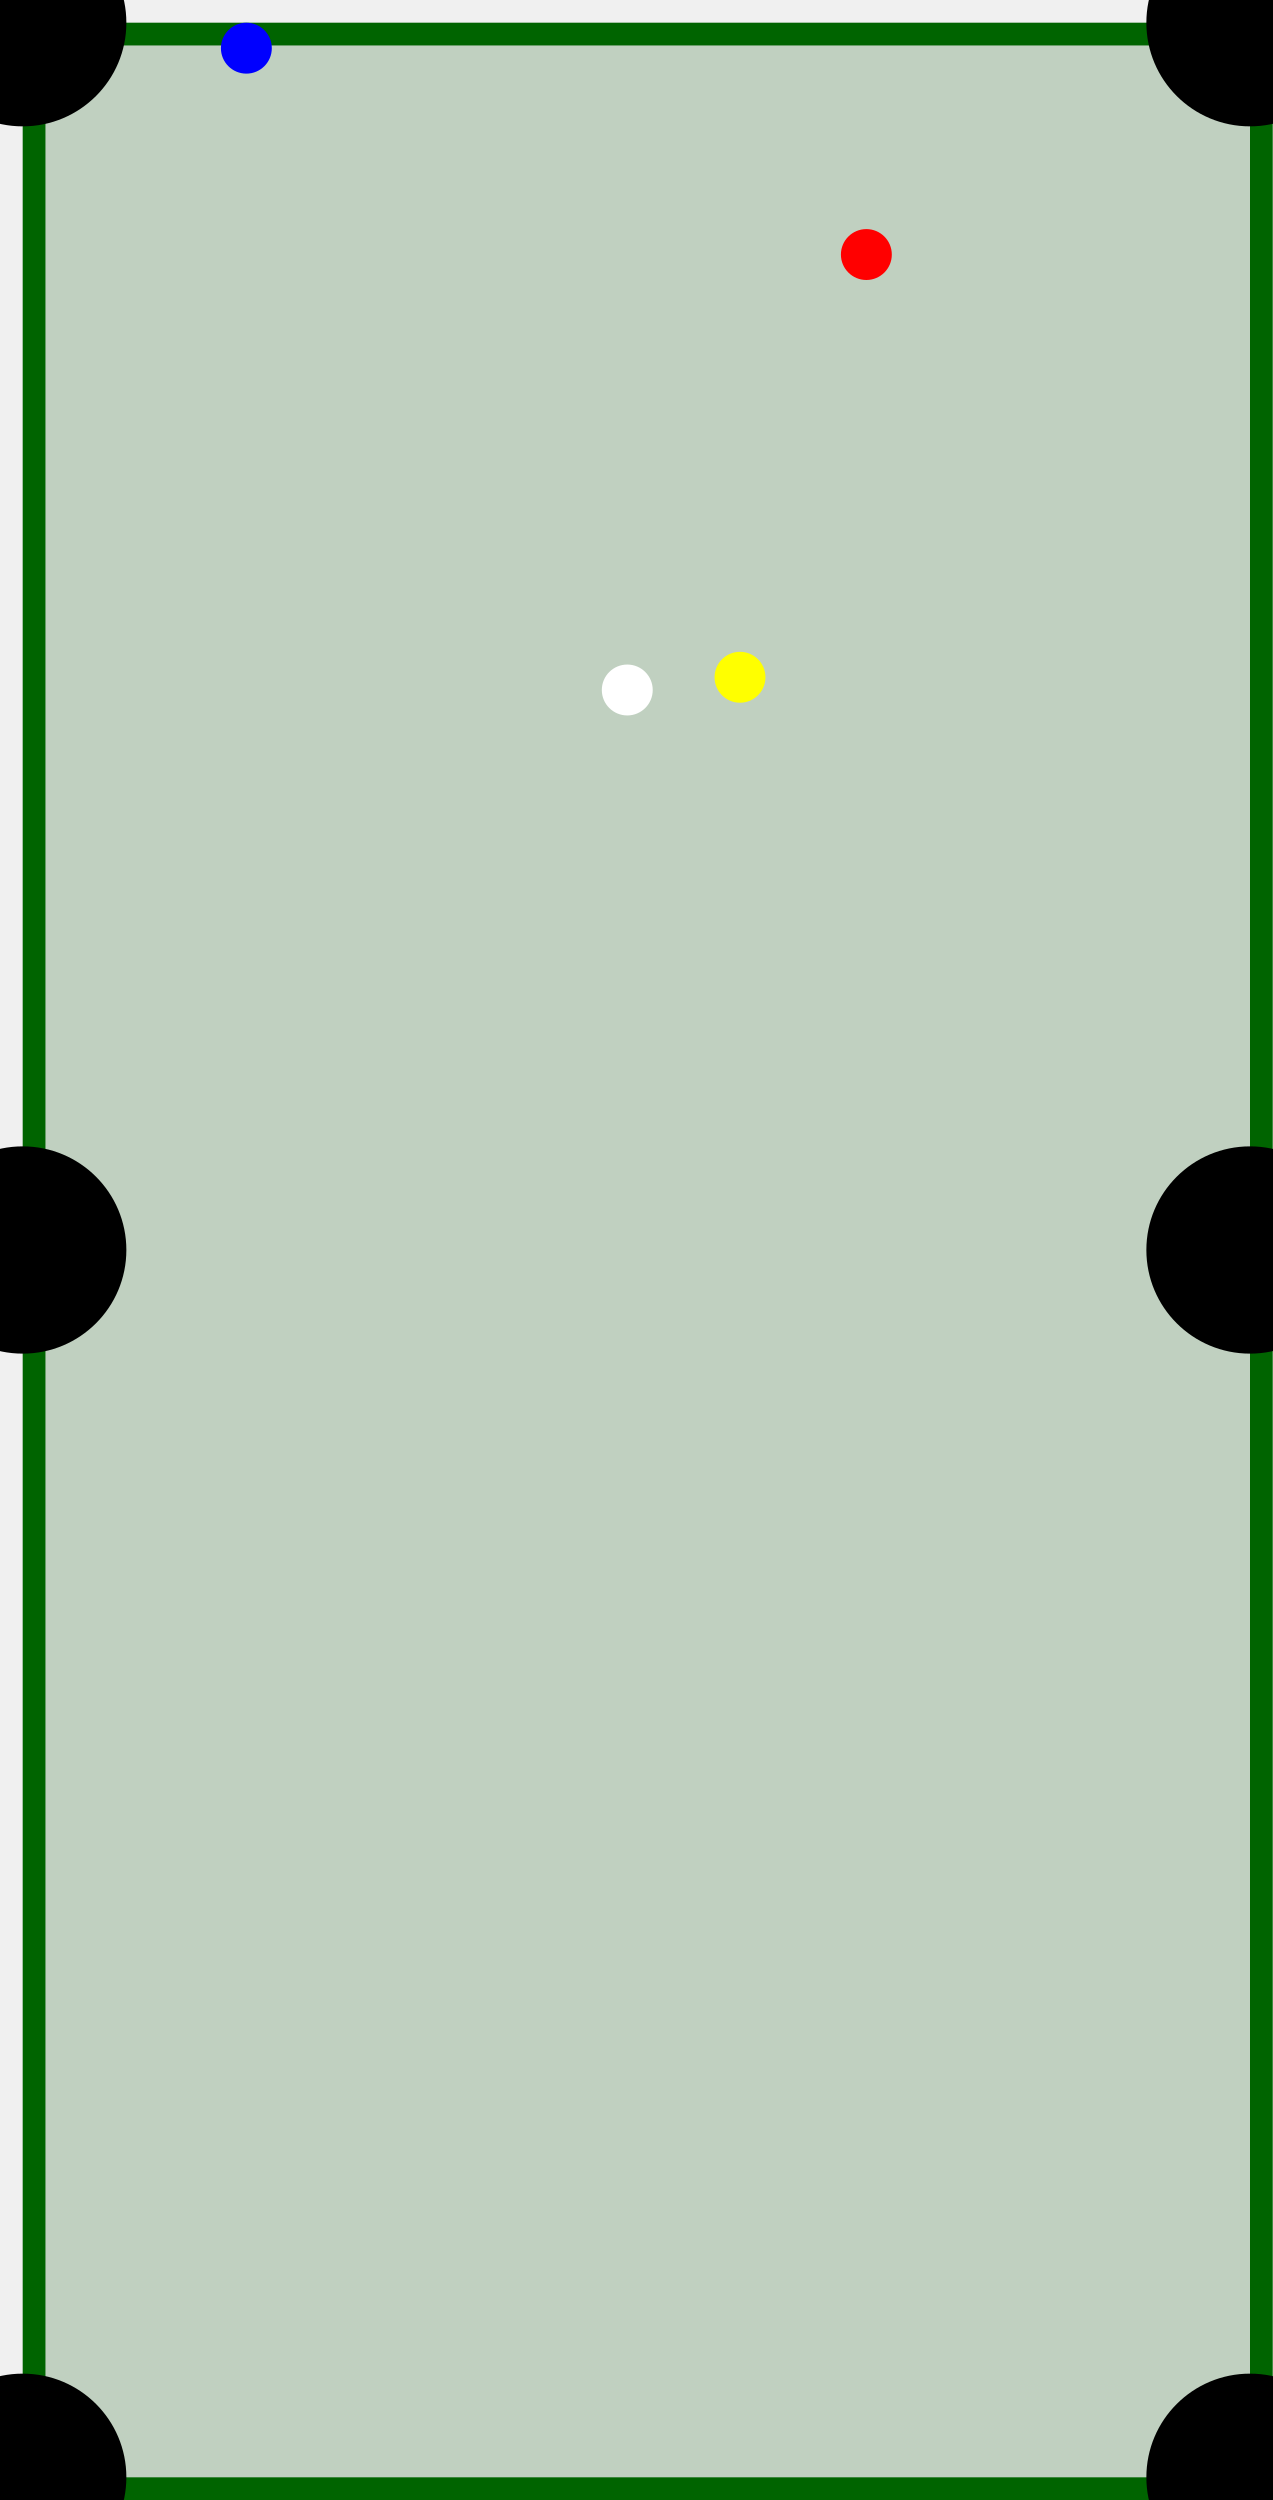
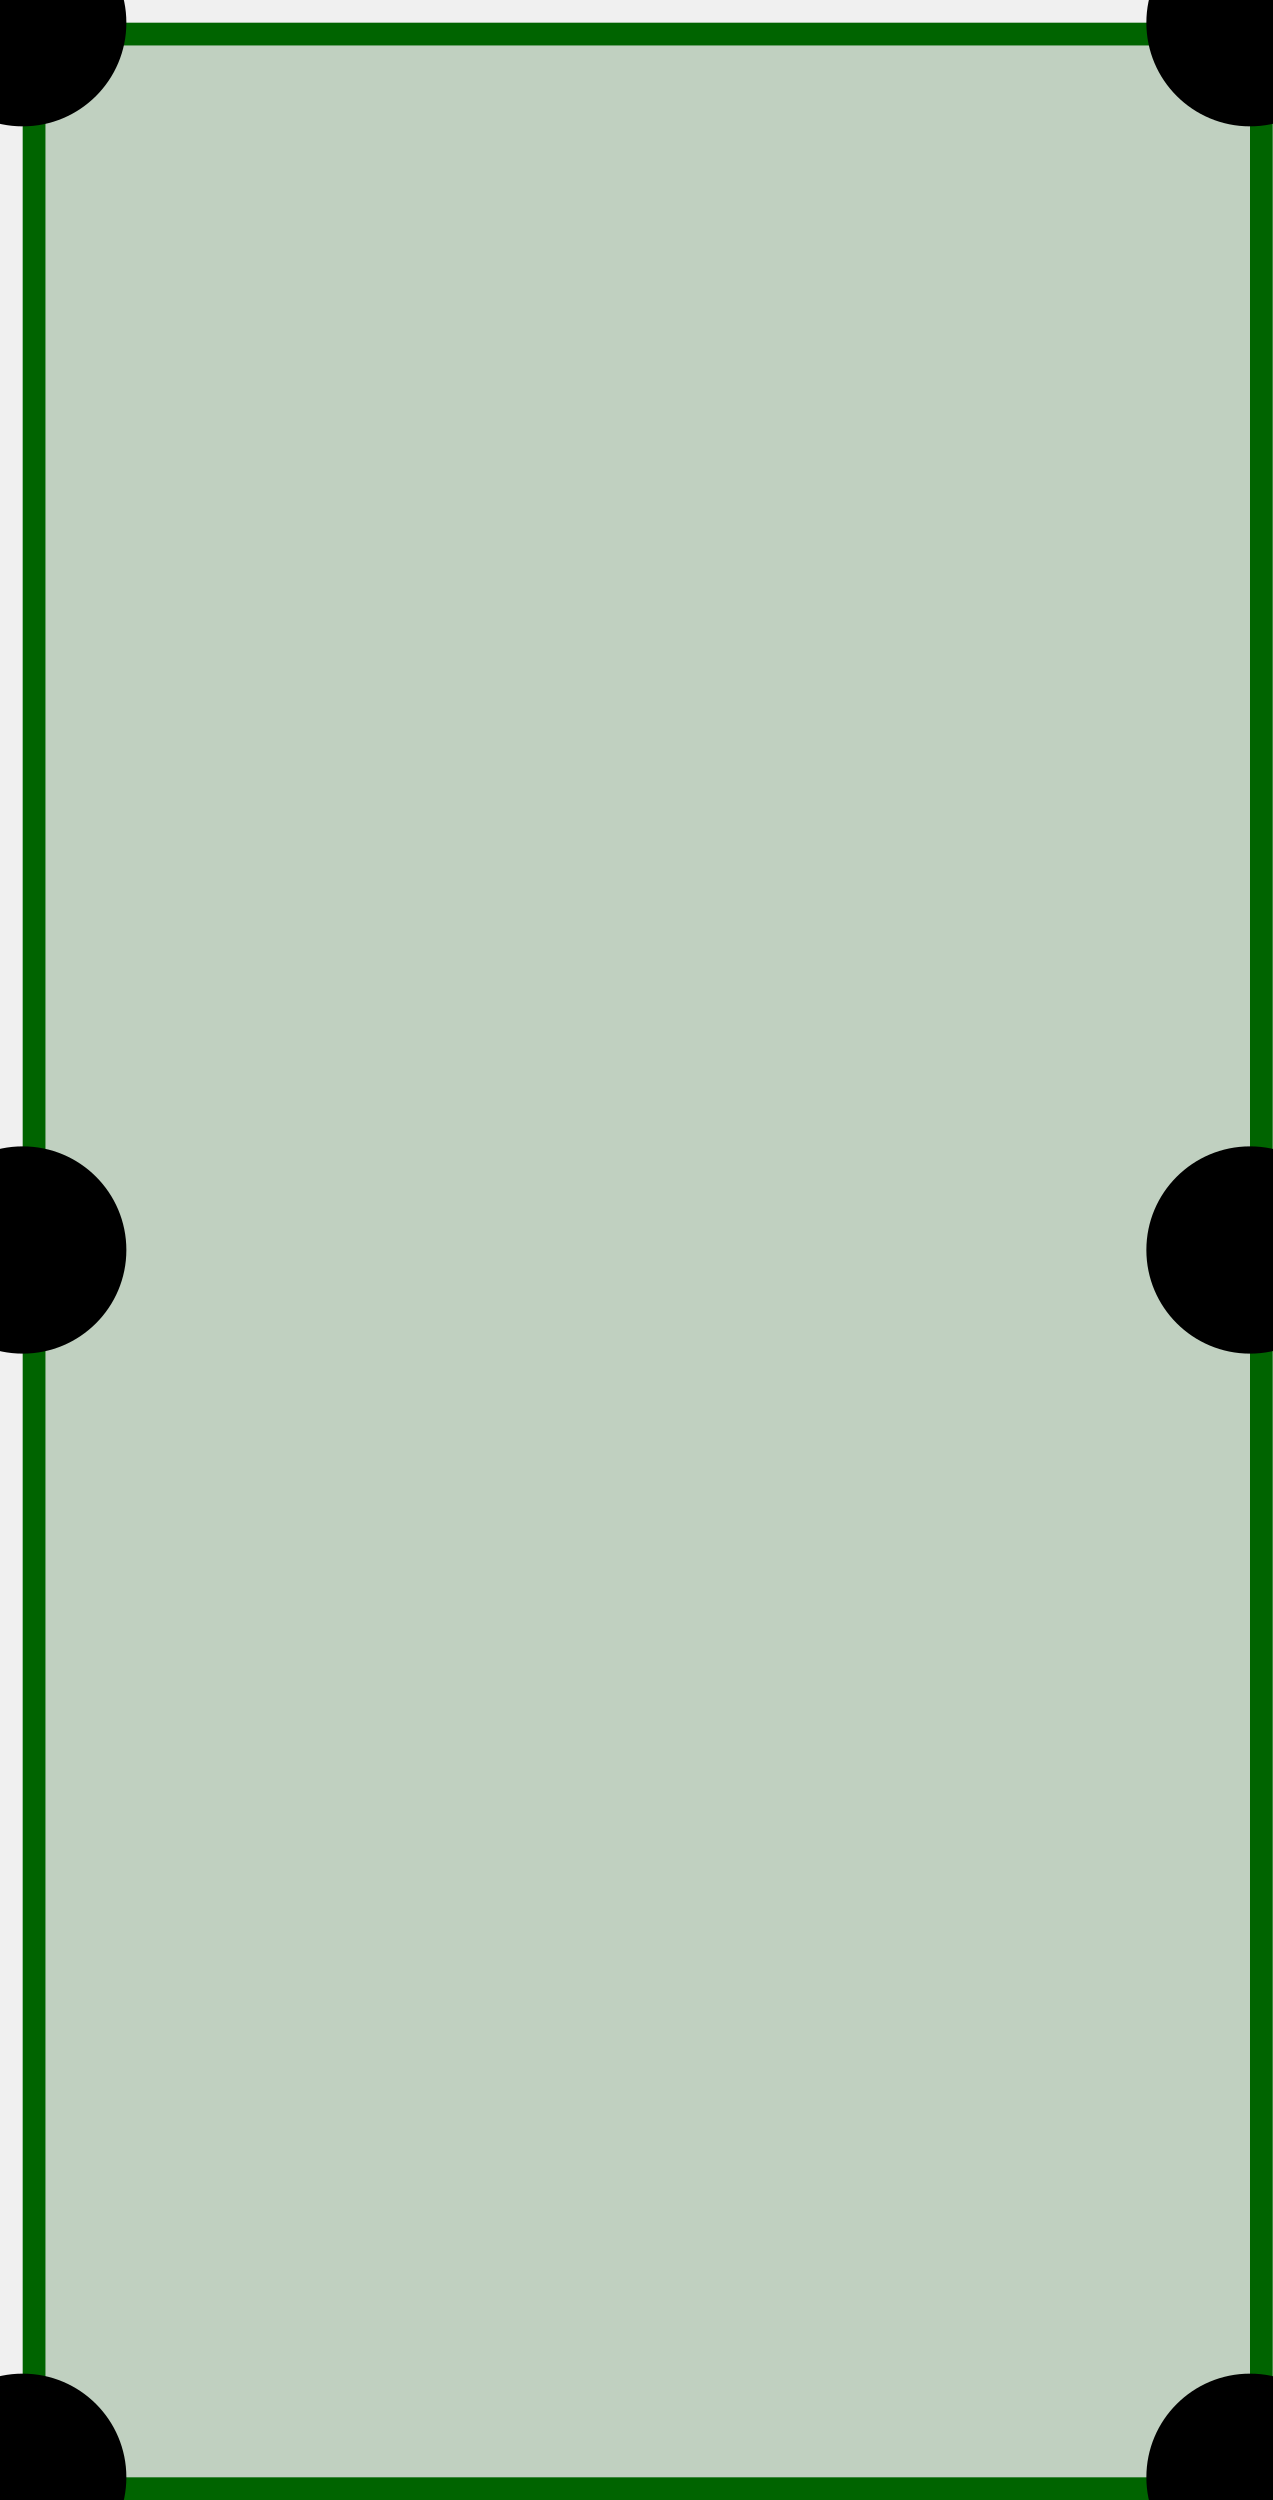
<svg xmlns="http://www.w3.org/2000/svg" width="700" height="1375" viewBox="-25 -25 1400 2750">
  <rect width="1350" height="2700" x="0" y="0" fill="#C0D0C0" />
  <rect width="1400" height="25" x="-25" y="0" fill="darkgreen" />
  <rect width="1400" height="25" x="-25" y="2700" fill="darkgreen" />
  <rect width="25" height="2750" x="0" y="-25" fill="darkgreen" />
  <rect width="25" height="2750" x="1350" y="-25" fill="darkgreen" />
  <circle cx="0" cy="0" r="114" fill="black" />
  <circle cx="0" cy="1350" r="114" fill="black" />
  <circle cx="0" cy="2700" r="114" fill="black" />
  <circle cx="1350" cy="0" r="114" fill="black" />
  <circle cx="1350" cy="1350" r="114" fill="black" />
  <circle cx="1350" cy="2700" r="114" fill="black" />
-   <circle cx="789" cy="720" r="28" fill="YELLOW" />
-   <circle cx="246" cy="28" r="28" fill="BLUE" />
-   <circle cx="928" cy="255" r="28" fill="RED" />
-   <circle cx="665" cy="734" r="28" fill="WHITE" />
</svg>
